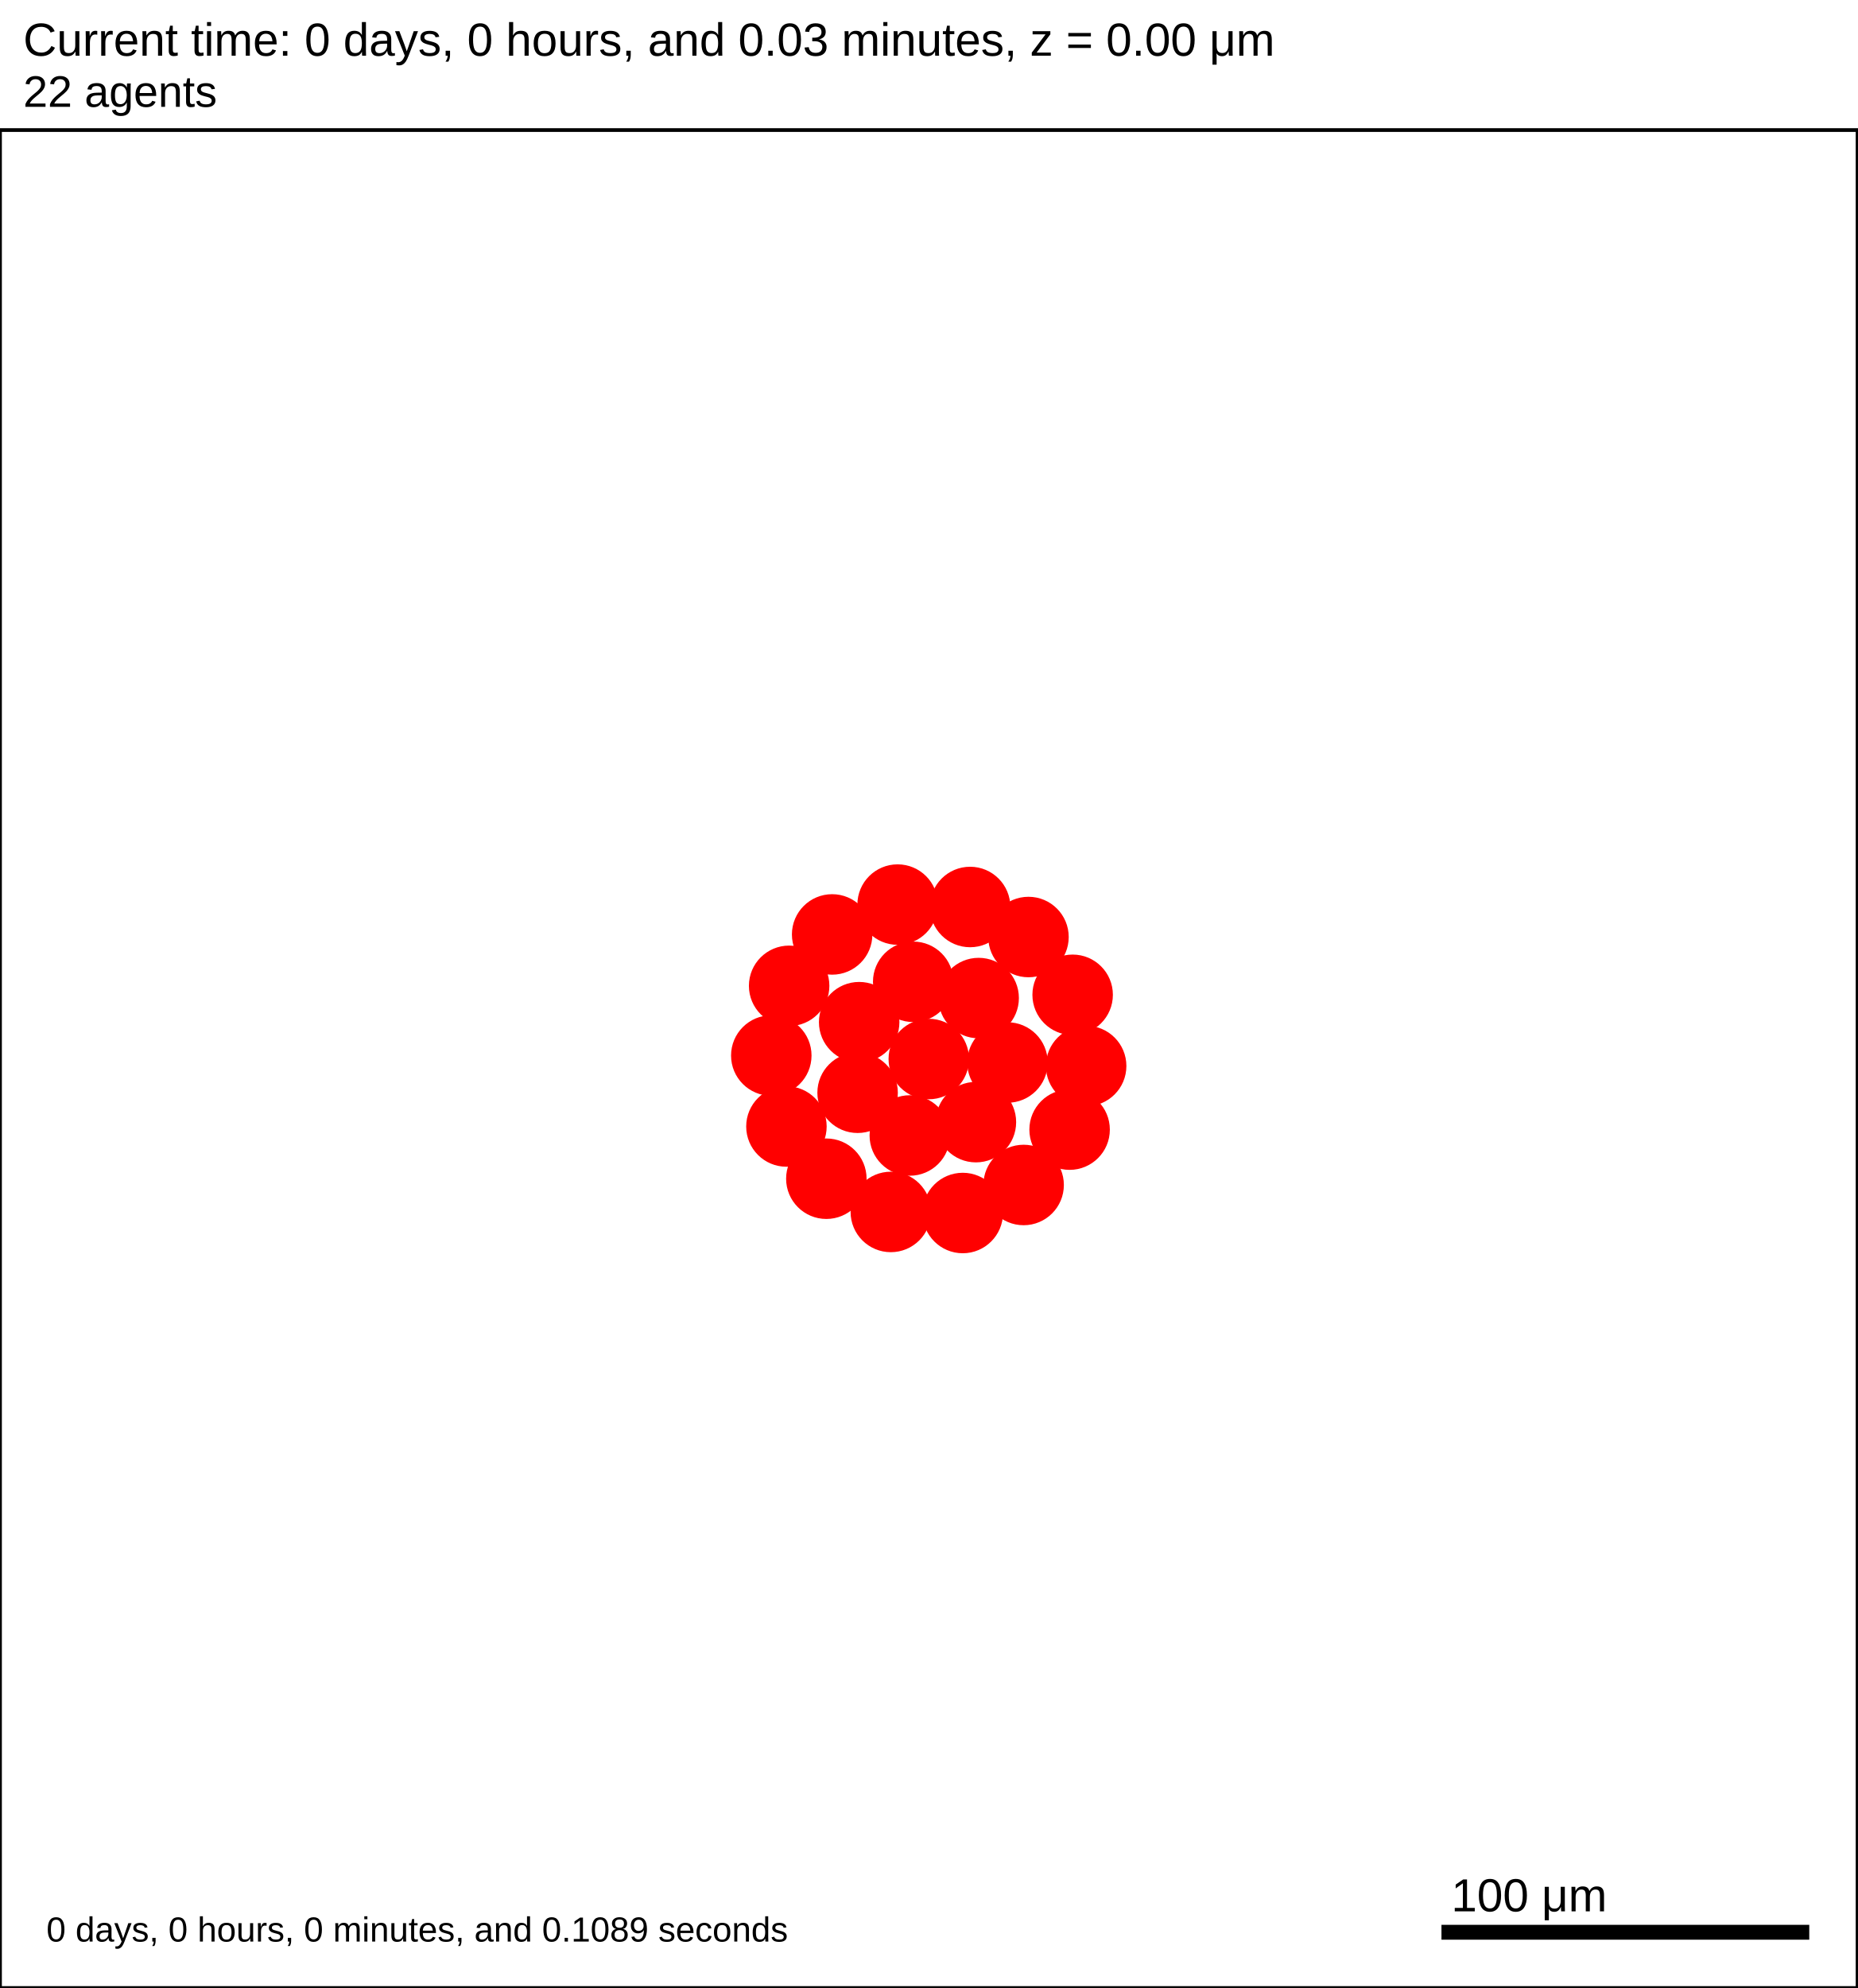
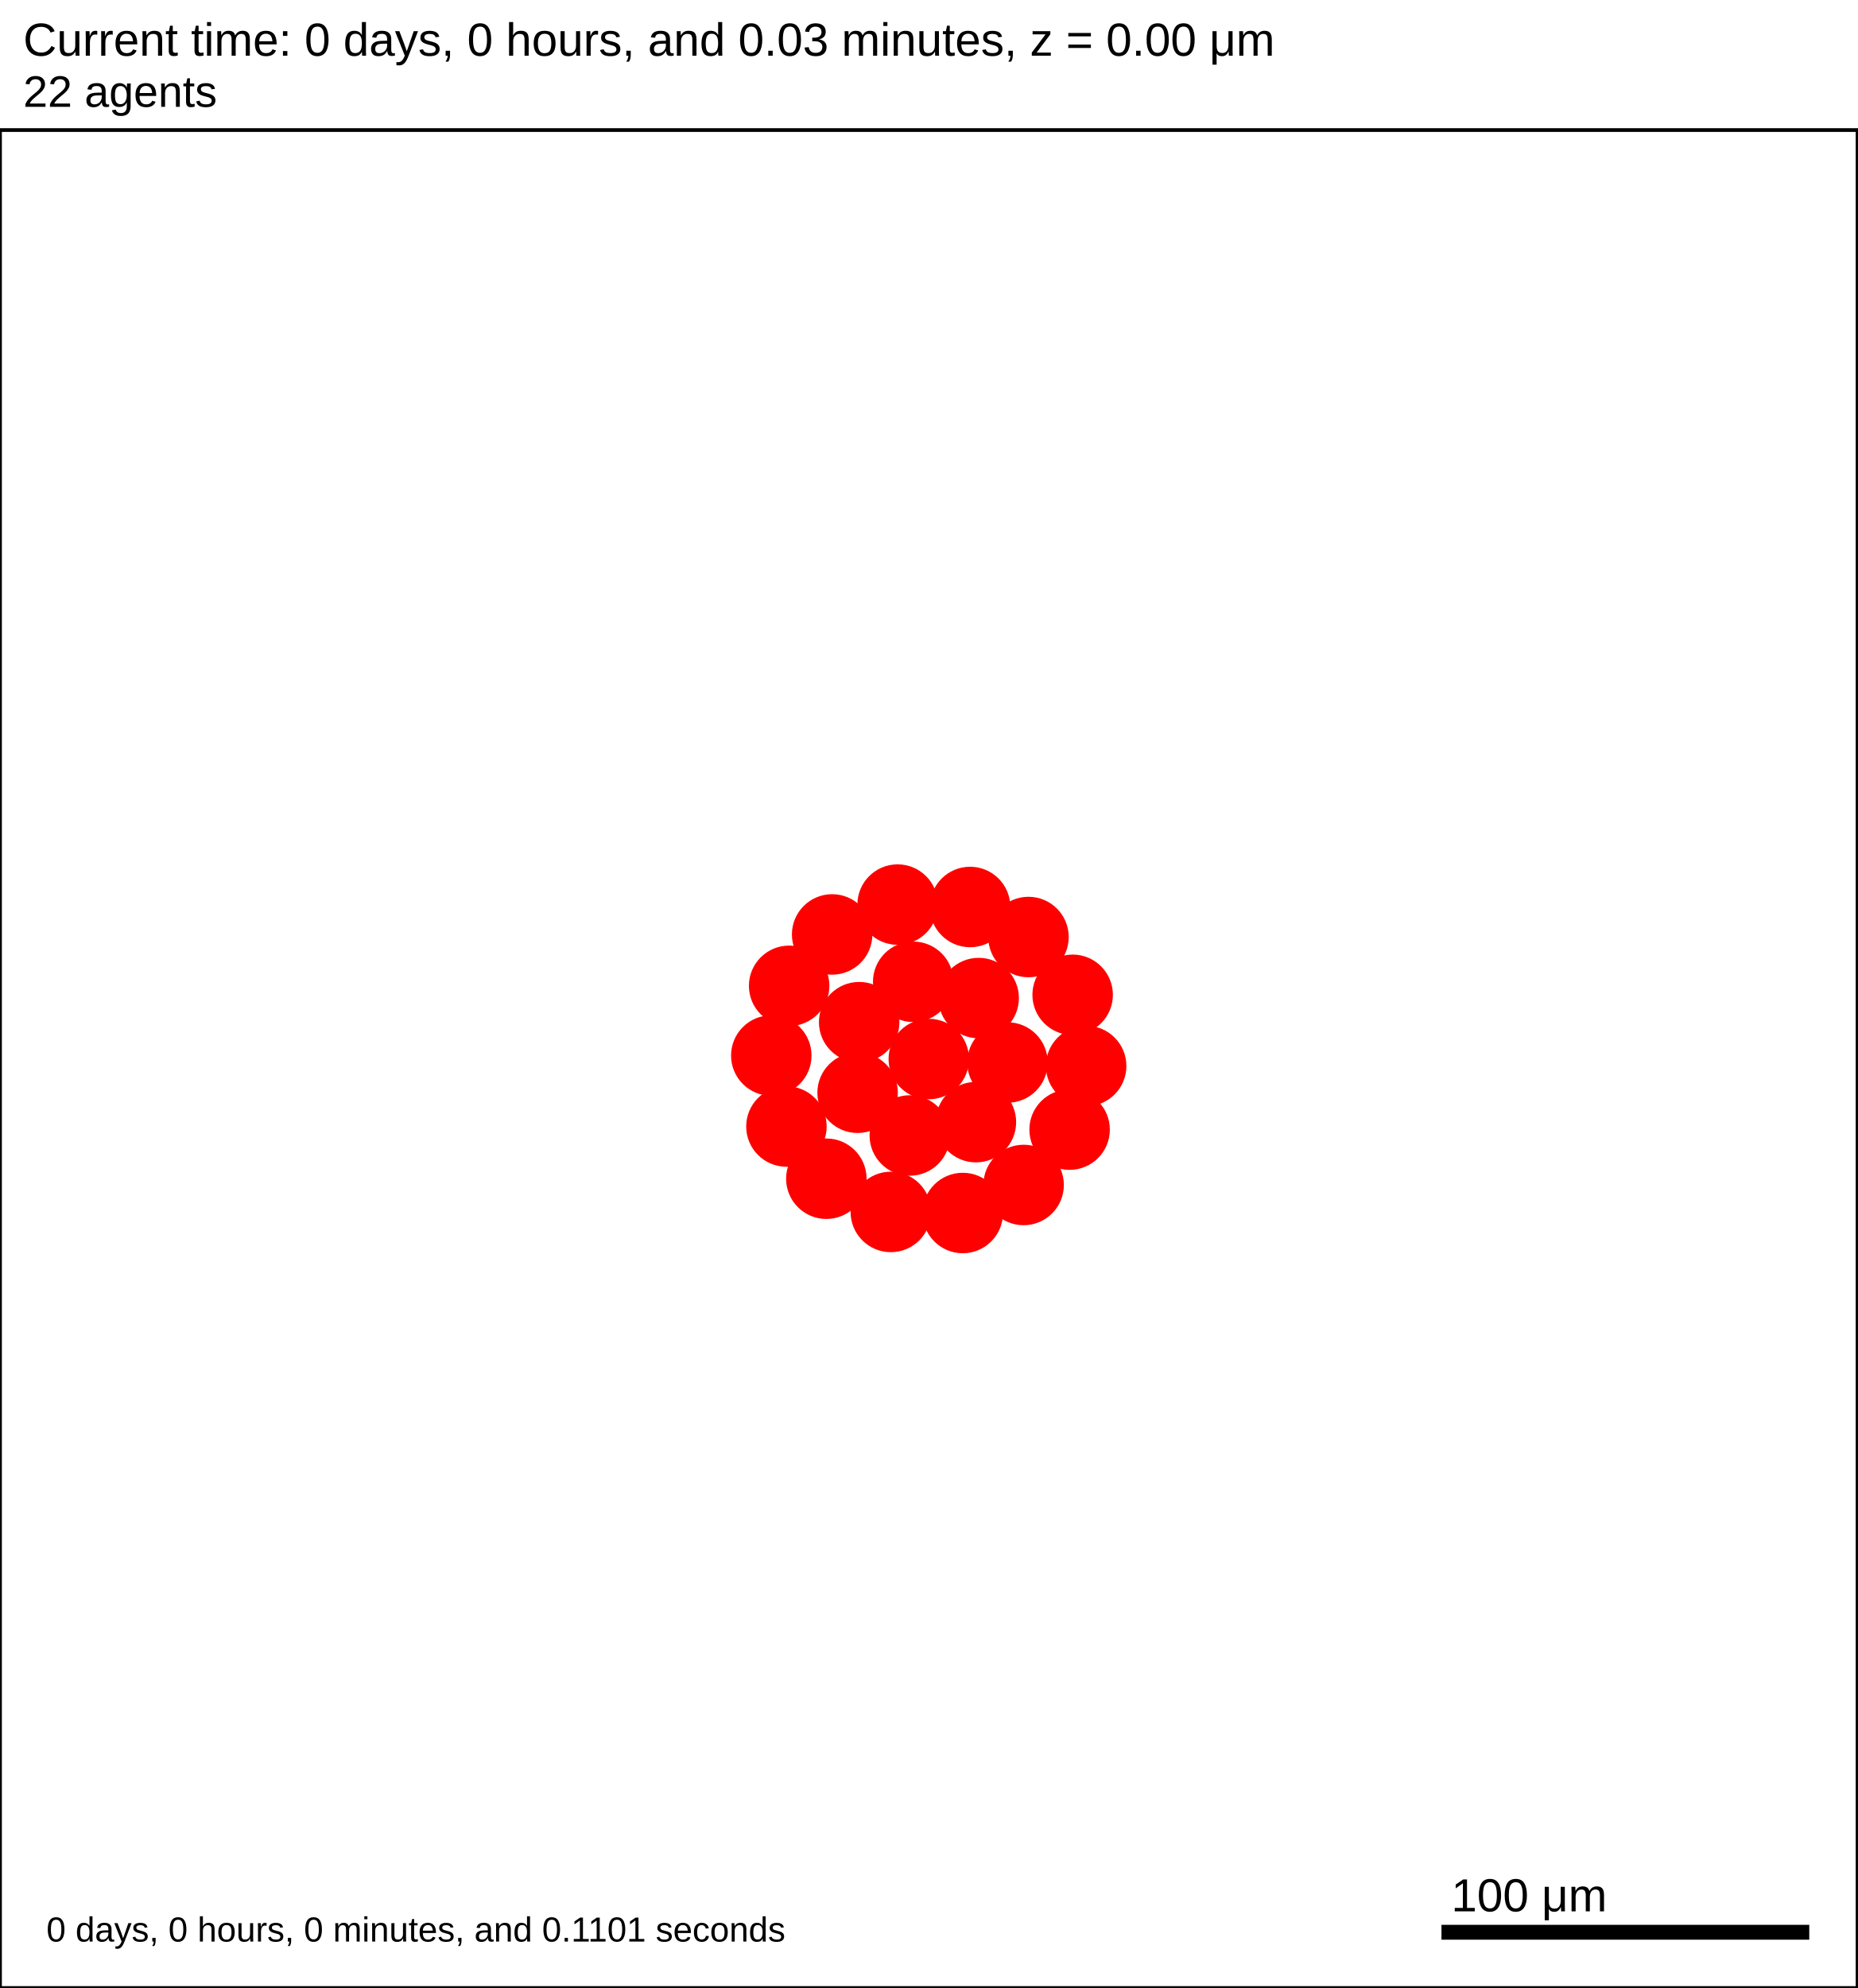
<svg xmlns="http://www.w3.org/2000/svg" version="1.1" width="500" height="535" id="svg2">
  <rect x="0" y="0" width="500" height="535" stroke-width="1" stroke="white" fill="white" />
  <text x="6.25" y="15" font-family="Arial" font-size="12.5" fill="black">
   Current time: 0 days, 0 hours, and 0.03 minutes, z = 0.00 μm
  </text>
  <text x="6.25" y="28.75" font-family="Arial" font-size="11.875" fill="black">
   22 agents
  </text>
  <g id="tissue" transform="translate(0,535) scale(1,-1)">
    <g id="ECM">
  </g>
    <g id="cells">
      <g id="cell0">
        <circle cx="250" cy="250" r="10.581" stroke-width="0.5" stroke="red" fill="red" />
        <circle cx="250" cy="250" r="6.354" stroke-width="0.5" stroke="red" fill="red" />
      </g>
      <g id="cell1">
        <circle cx="230.842" cy="240.923" r="10.581" stroke-width="0.5" stroke="red" fill="red" />
        <circle cx="230.842" cy="240.923" r="6.354" stroke-width="0.5" stroke="red" fill="red" />
      </g>
      <g id="cell2">
        <circle cx="263.426" cy="266.406" r="10.581" stroke-width="0.5" stroke="red" fill="red" />
        <circle cx="263.426" cy="266.406" r="6.354" stroke-width="0.5" stroke="red" fill="red" />
      </g>
      <g id="cell3">
        <circle cx="244.892" cy="229.425" r="10.581" stroke-width="0.5" stroke="red" fill="red" />
        <circle cx="244.892" cy="229.425" r="6.354" stroke-width="0.5" stroke="red" fill="red" />
      </g>
      <g id="cell4">
        <circle cx="245.806" cy="270.781" r="10.581" stroke-width="0.5" stroke="red" fill="red" />
        <circle cx="245.806" cy="270.781" r="6.354" stroke-width="0.5" stroke="red" fill="red" />
      </g>
      <g id="cell5">
        <circle cx="262.688" cy="233.016" r="10.581" stroke-width="0.5" stroke="red" fill="red" />
        <circle cx="262.688" cy="233.016" r="6.354" stroke-width="0.5" stroke="red" fill="red" />
      </g>
      <g id="cell6">
        <circle cx="231.262" cy="259.916" r="10.581" stroke-width="0.5" stroke="red" fill="red" />
        <circle cx="231.262" cy="259.916" r="6.354" stroke-width="0.5" stroke="red" fill="red" />
      </g>
      <g id="cell7">
        <circle cx="271.179" cy="249.063" r="10.581" stroke-width="0.5" stroke="red" fill="red" />
        <circle cx="271.179" cy="249.063" r="6.354" stroke-width="0.5" stroke="red" fill="red" />
      </g>
      <g id="cell8">
        <circle cx="259.148" cy="208.561" r="10.581" stroke-width="0.5" stroke="red" fill="red" />
        <circle cx="259.148" cy="208.561" r="6.354" stroke-width="0.5" stroke="red" fill="red" />
      </g>
      <g id="cell9">
        <circle cx="211.683" cy="231.845" r="10.581" stroke-width="0.5" stroke="red" fill="red" />
        <circle cx="211.683" cy="231.845" r="6.354" stroke-width="0.5" stroke="red" fill="red" />
      </g>
      <g id="cell10">
        <circle cx="223.989" cy="283.53" r="10.581" stroke-width="0.5" stroke="red" fill="red" />
        <circle cx="223.989" cy="283.53" r="6.354" stroke-width="0.5" stroke="red" fill="red" />
      </g>
      <g id="cell11">
-         <circle cx="276.837" cy="282.833" r="10.581" stroke-width="0.5" stroke="red" fill="red" />
-         <circle cx="276.837" cy="282.833" r="6.354" stroke-width="0.5" stroke="red" fill="red" />
+         <circle cx="276.838" cy="282.832" r="10.581" stroke-width="0.5" stroke="red" fill="red" />
+         <circle cx="276.838" cy="282.832" r="6.354" stroke-width="0.5" stroke="red" fill="red" />
      </g>
      <g id="cell12">
        <circle cx="287.906" cy="231.002" r="10.581" stroke-width="0.5" stroke="red" fill="red" />
        <circle cx="287.906" cy="231.002" r="6.354" stroke-width="0.5" stroke="red" fill="red" />
      </g>
      <g id="cell13">
        <circle cx="239.783" cy="208.849" r="10.581" stroke-width="0.5" stroke="red" fill="red" />
        <circle cx="239.783" cy="208.849" r="6.354" stroke-width="0.5" stroke="red" fill="red" />
      </g>
      <g id="cell14">
        <circle cx="207.61" cy="250.938" r="10.581" stroke-width="0.5" stroke="red" fill="red" />
        <circle cx="207.61" cy="250.938" r="6.354" stroke-width="0.5" stroke="red" fill="red" />
      </g>
      <g id="cell15">
        <circle cx="241.613" cy="291.562" r="10.581" stroke-width="0.5" stroke="red" fill="red" />
        <circle cx="241.613" cy="291.562" r="6.354" stroke-width="0.5" stroke="red" fill="red" />
      </g>
      <g id="cell16">
        <circle cx="288.725" cy="267.282" r="10.581" stroke-width="0.5" stroke="red" fill="red" />
        <circle cx="288.725" cy="267.282" r="6.354" stroke-width="0.5" stroke="red" fill="red" />
      </g>
      <g id="cell17">
        <circle cx="275.531" cy="216.104" r="10.581" stroke-width="0.5" stroke="red" fill="red" />
        <circle cx="275.531" cy="216.104" r="6.354" stroke-width="0.5" stroke="red" fill="red" />
      </g>
      <g id="cell18">
        <circle cx="222.428" cy="217.789" r="10.581" stroke-width="0.5" stroke="red" fill="red" />
        <circle cx="222.428" cy="217.789" r="6.354" stroke-width="0.5" stroke="red" fill="red" />
      </g>
      <g id="cell19">
        <circle cx="212.413" cy="269.699" r="10.581" stroke-width="0.5" stroke="red" fill="red" />
        <circle cx="212.413" cy="269.699" r="6.354" stroke-width="0.5" stroke="red" fill="red" />
      </g>
      <g id="cell20">
        <circle cx="261.124" cy="290.915" r="10.581" stroke-width="0.5" stroke="red" fill="red" />
        <circle cx="261.124" cy="290.915" r="6.354" stroke-width="0.5" stroke="red" fill="red" />
      </g>
      <g id="cell21">
        <circle cx="292.359" cy="248.125" r="10.581" stroke-width="0.5" stroke="red" fill="red" />
        <circle cx="292.359" cy="248.125" r="6.354" stroke-width="0.5" stroke="red" fill="red" />
      </g>
    </g>
  </g>
  <rect x="387.5" y="517.5" width="100" height="5" stroke-width="1" stroke="rgb(255,255,255)" fill="rgb(0,0,0)" />
  <text x="390.625" y="514.375" font-family="Arial" font-size="12.5" fill="black">
   100 μm
  </text>
  <text x="12.5" y="522.5" font-family="Arial" font-size="9.375" fill="black">
-    0 days, 0 hours, 0 minutes, and 0.1089 seconds
+    0 days, 0 hours, 0 minutes, and 0.1101 seconds
  </text>
  <rect x="0" y="35" width="500" height="500" stroke-width="1" stroke="rgb(0,0,0)" fill="none" />
</svg>
